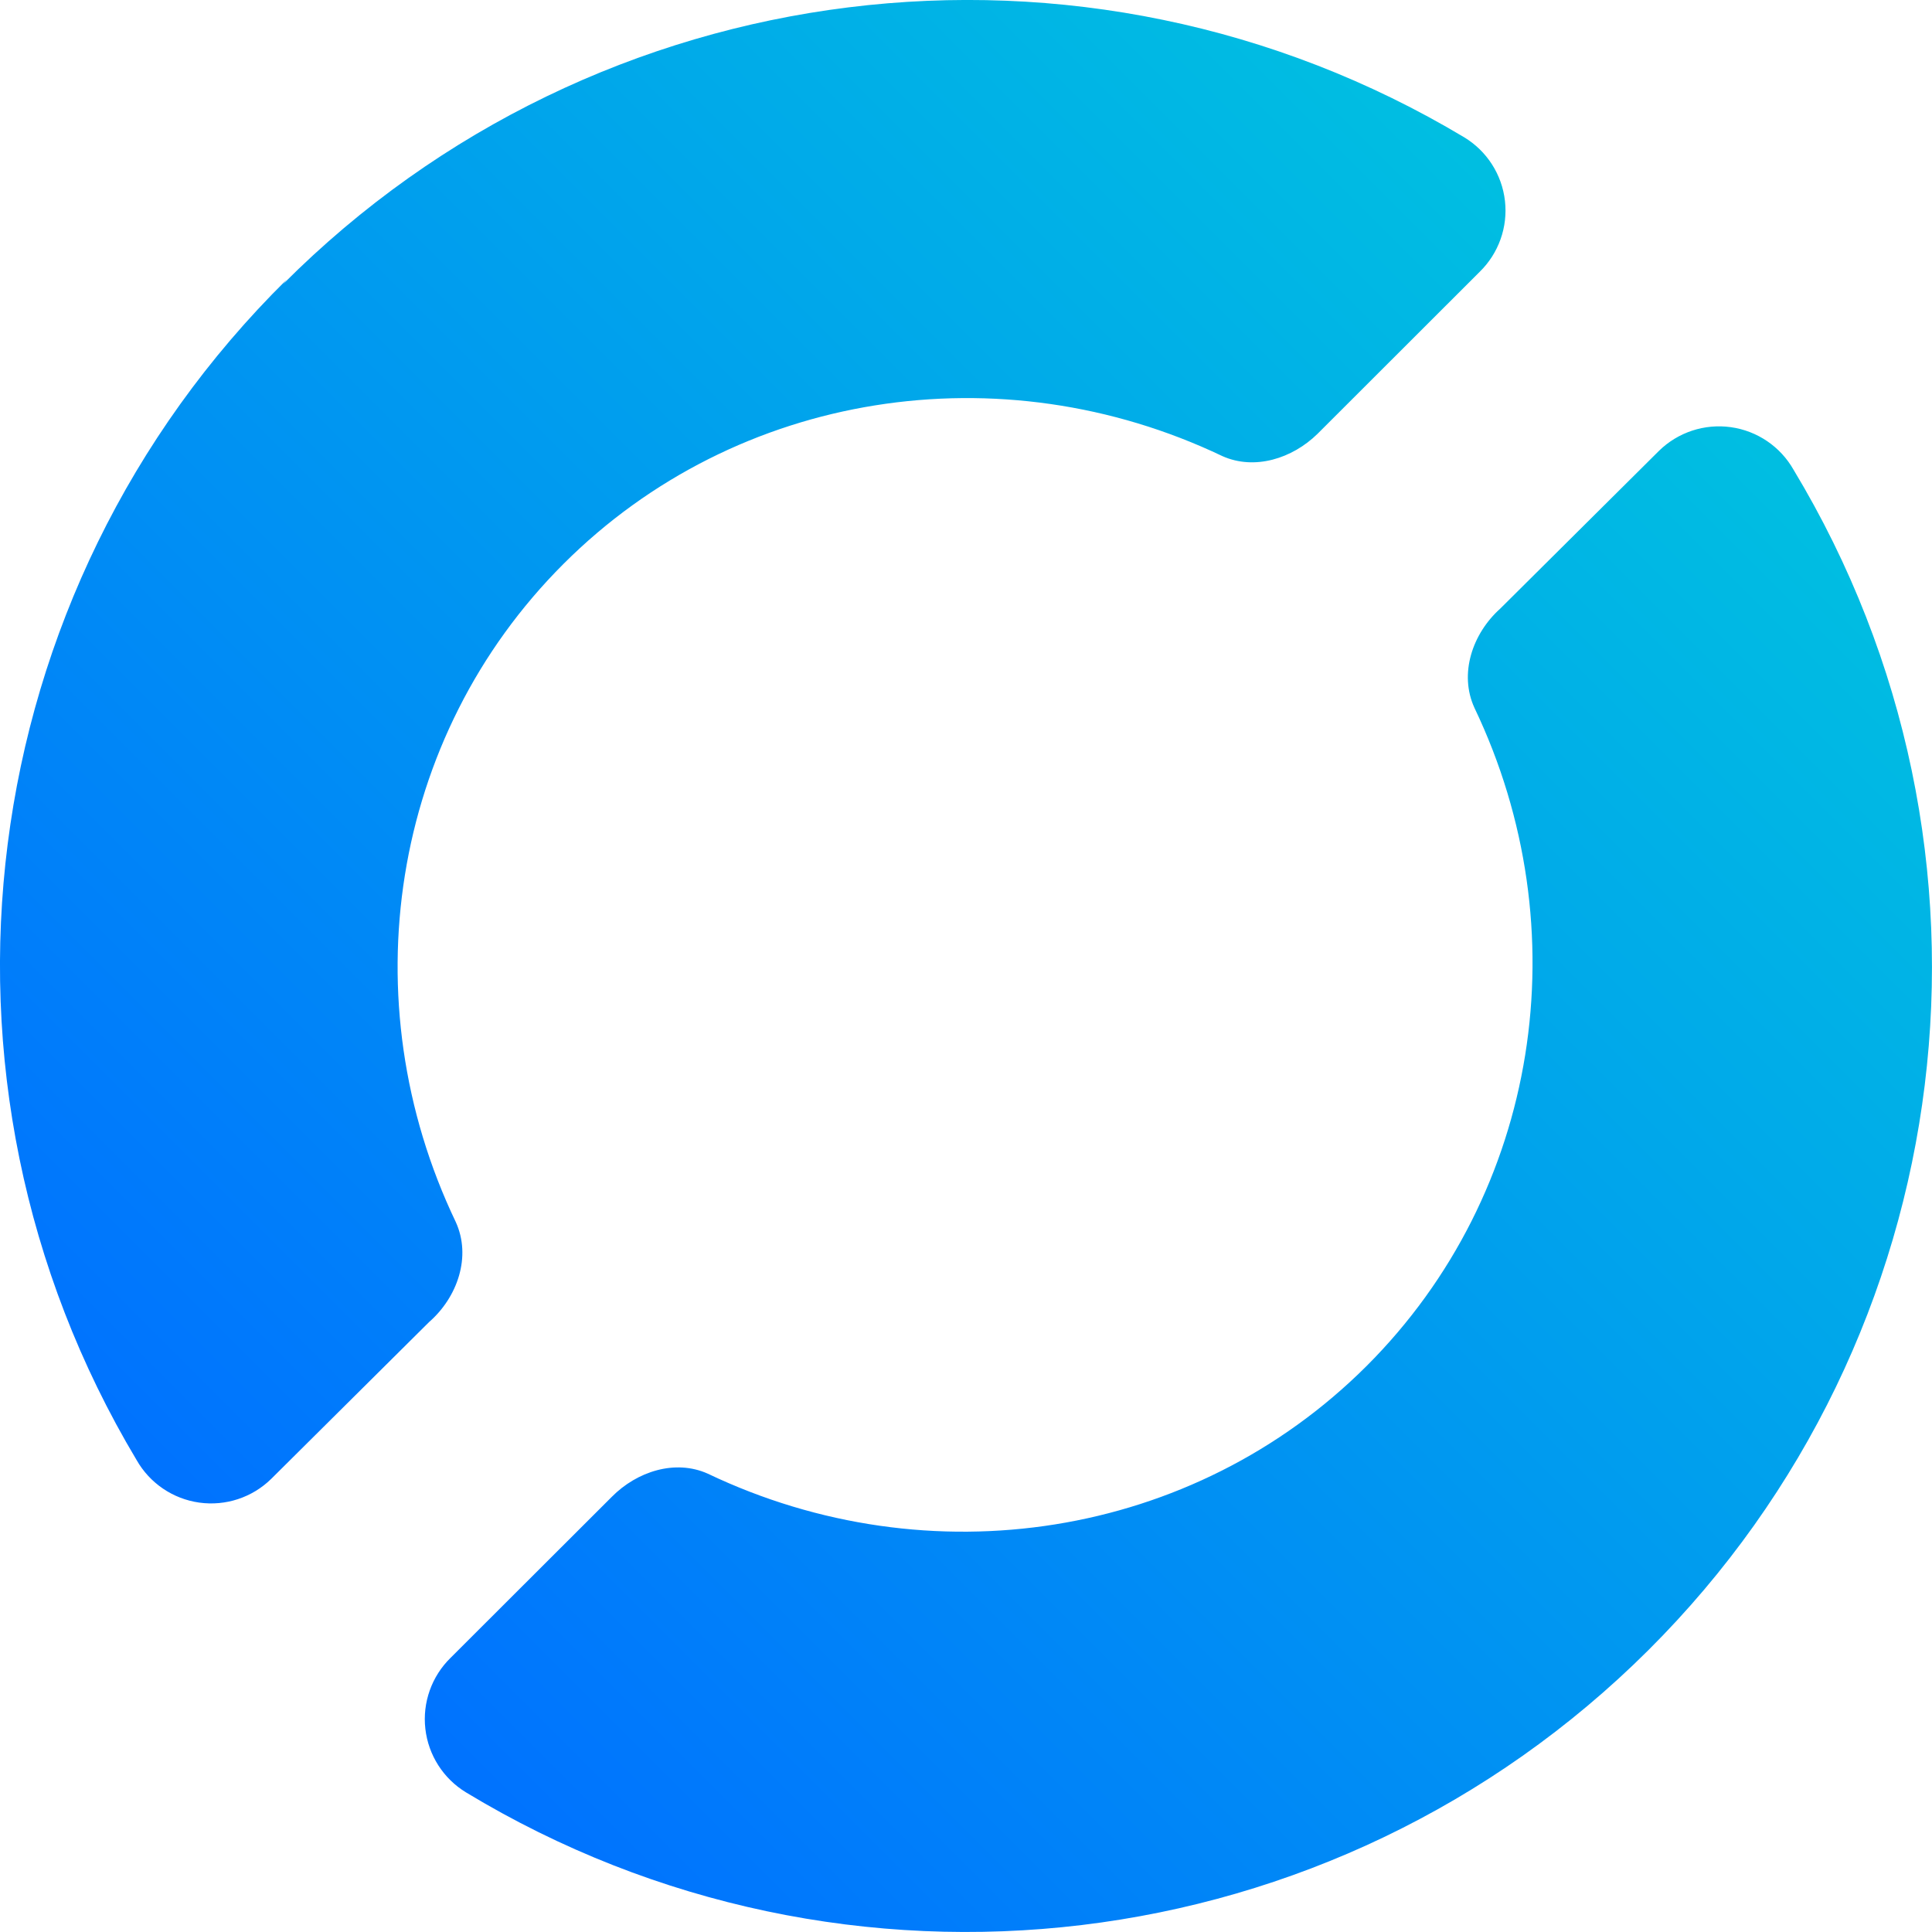
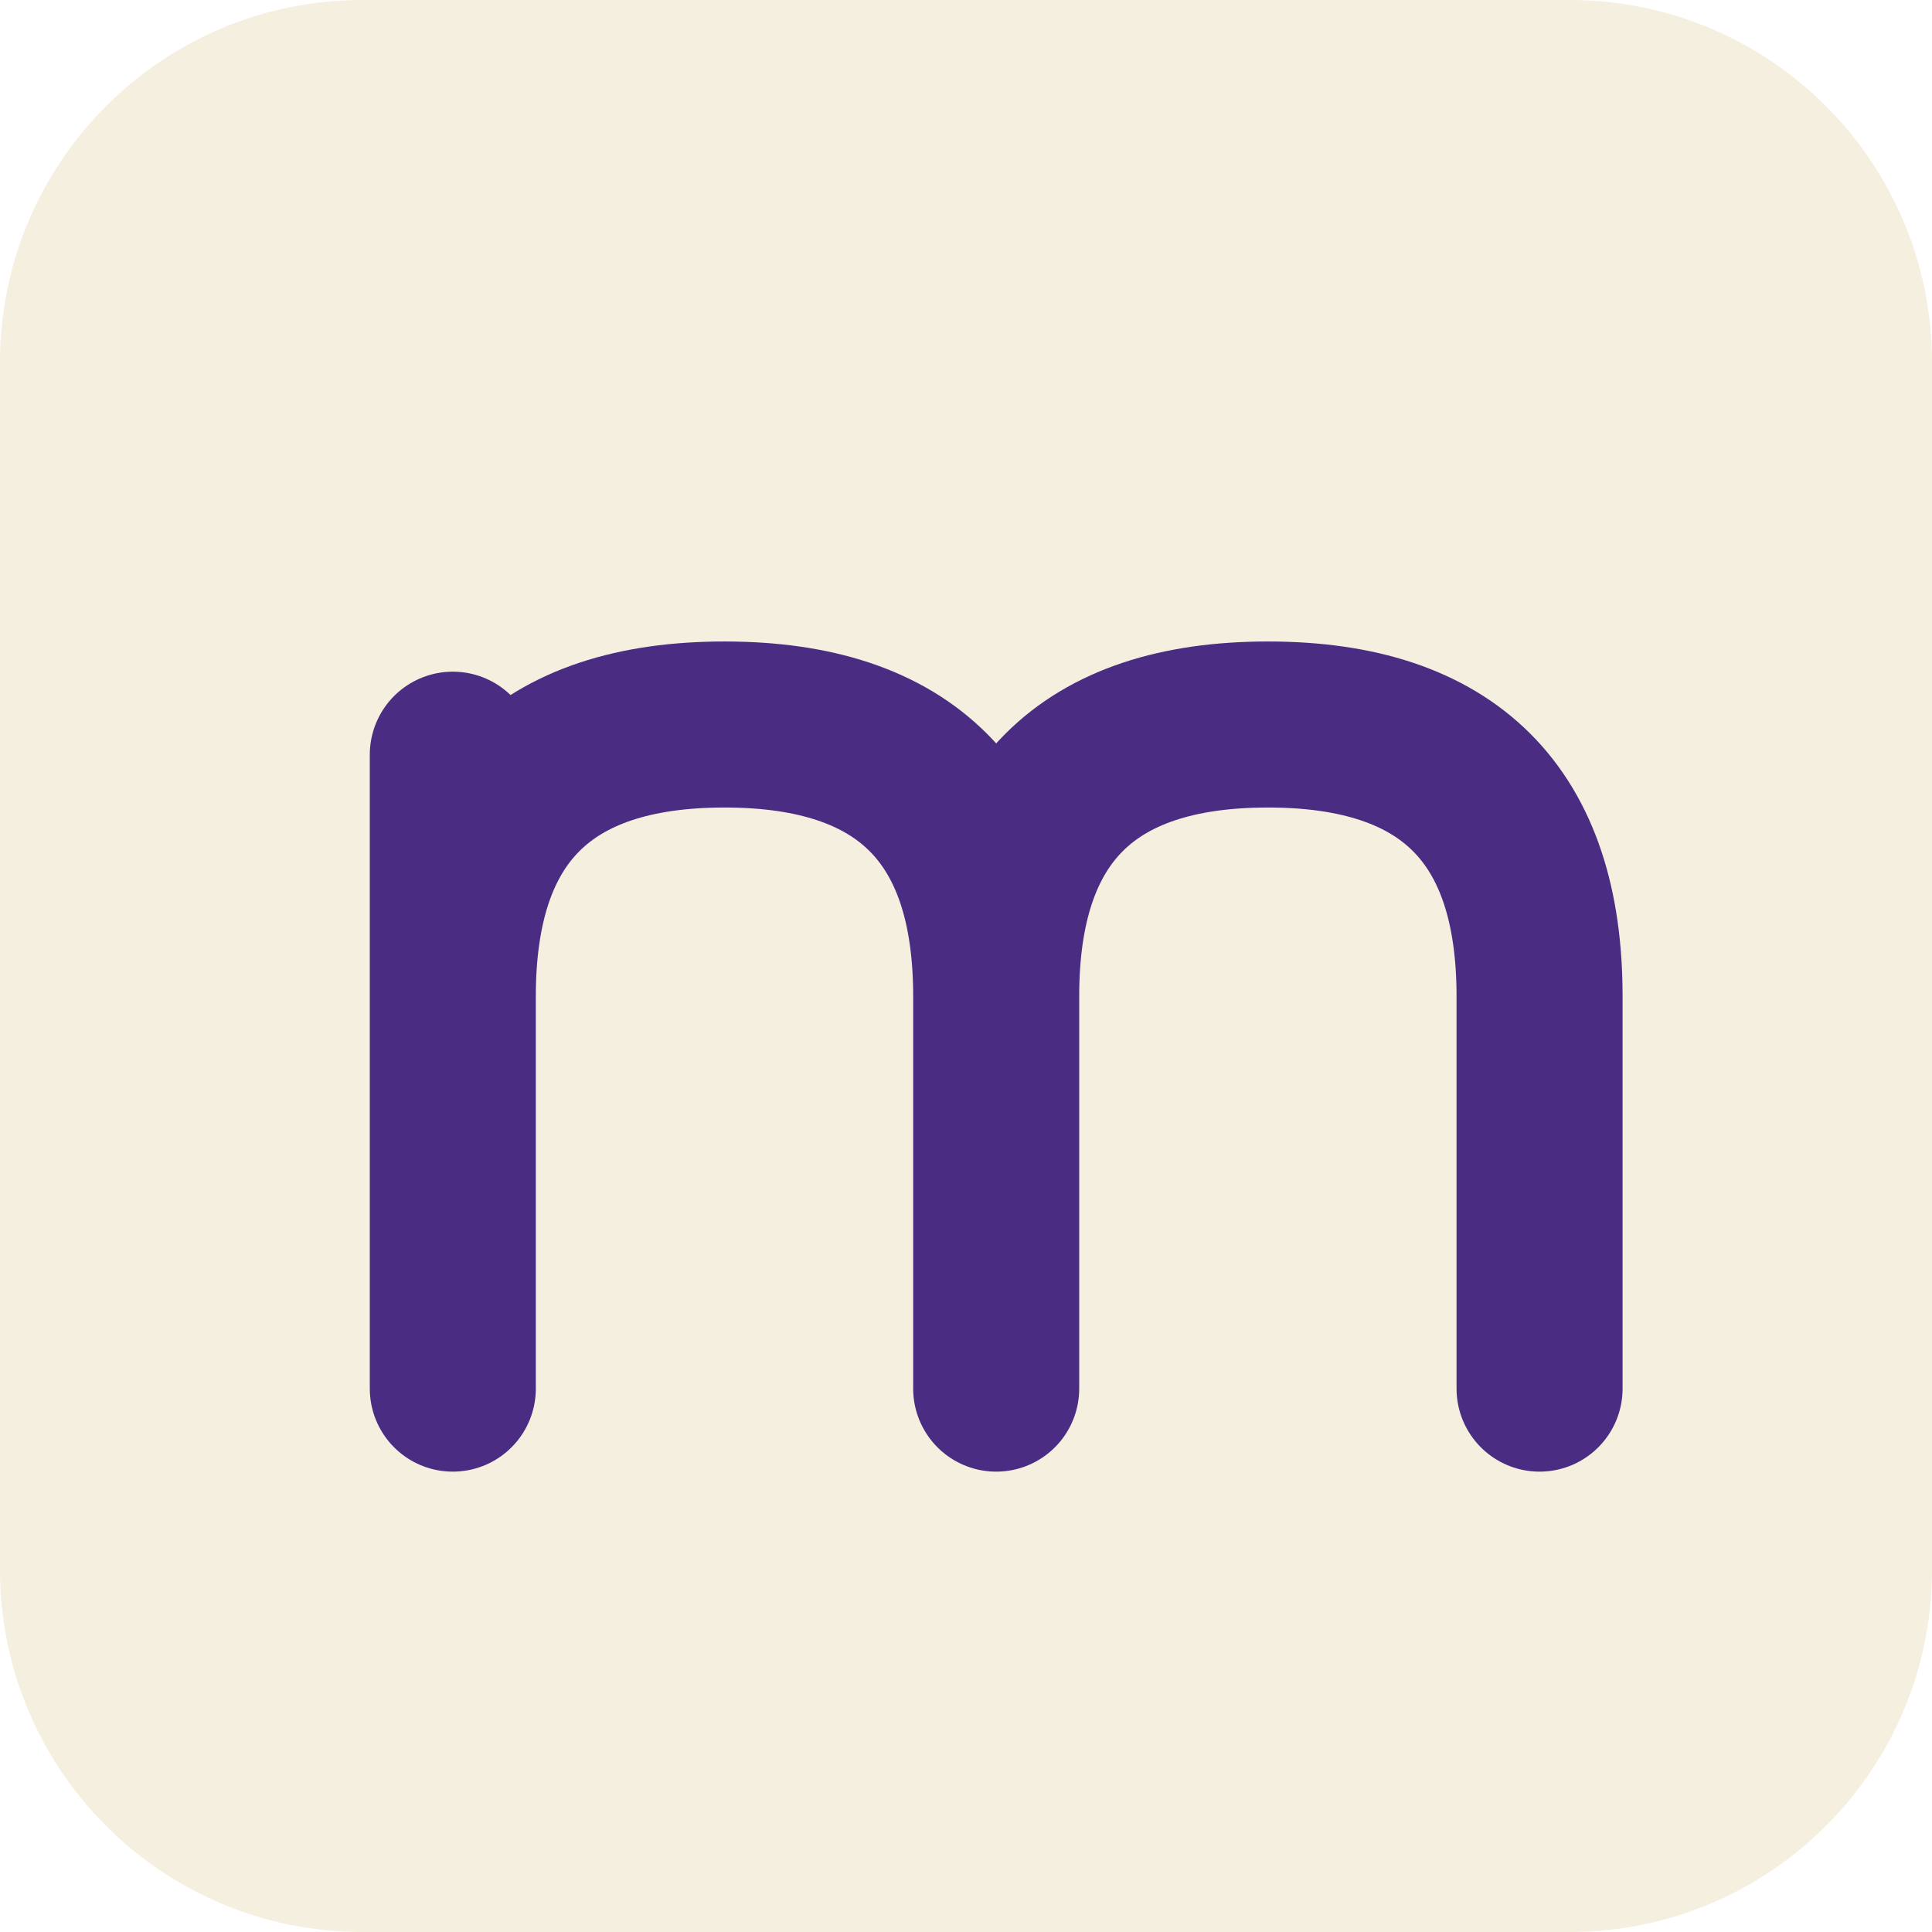
- <svg xmlns="http://www.w3.org/2000/svg" xmlns:xlink="http://www.w3.org/1999/xlink" xml:space="preserve" viewBox="66.993 897.484 26 26">
-   <linearGradient id="a" x1=".148" x2=".845" y1=".851" y2=".154" gradientTransform="matrix(26.301 0 0 26.331 90.674 911.757)" gradientUnits="userSpaceOnUse">
-     <stop offset="0" stop-color="#0071ff" />
-     <stop offset="1" stop-color="#00bfe1" />
-   </linearGradient>
-   <defs>
-     <linearGradient xlink:href="#a" id="b" x1=".148" x2=".845" y1=".851" y2=".154" gradientTransform="matrix(26.00048 0 0 25.99935 66.993 897.485)" gradientUnits="userSpaceOnUse" />
-   </defs>
-   <path fill="url(#b)" d="m89.318 903.552-2.135 2.122c-.376.337-.558.879-.347 1.337 1.422 2.976.882 6.524-1.452 8.856-2.335 2.331-5.887 2.87-8.866 1.449-.439-.197-.954-.03-1.292.312l-2.17 2.167a1.154 1.154 0 0 0 .208 1.81 13.005 13.005 0 0 0 15.91-1.912 12.97 12.97 0 0 0 1.956-15.887 1.154 1.154 0 0 0-1.812-.254zm-18.467-2.305a12.969 12.969 0 0 0-2.02 15.885 1.154 1.154 0 0 0 1.812.254l2.124-2.11c.385-.336.572-.884.359-1.348-1.423-2.976-.884-6.524 1.451-8.856 2.334-2.332 5.887-2.871 8.866-1.45.434.194.942.033 1.281-.3l2.182-2.18a1.152 1.152 0 0 0-.208-1.81 13.009 13.009 0 0 0-15.893 1.973z" />
+ <svg xmlns="http://www.w3.org/2000/svg" viewBox="0 0 64 64">
+   <rect width="64" height="64" rx="12" fill="#F5EFDF" />
+   <path d="M15 46V25M15 33q0-9 9-9t9 9v13M33 33q0-9 9-9t9 9v13" fill="none" stroke="#4A2C82" stroke-width="5.5" stroke-linecap="round" stroke-linejoin="round" />
</svg>
